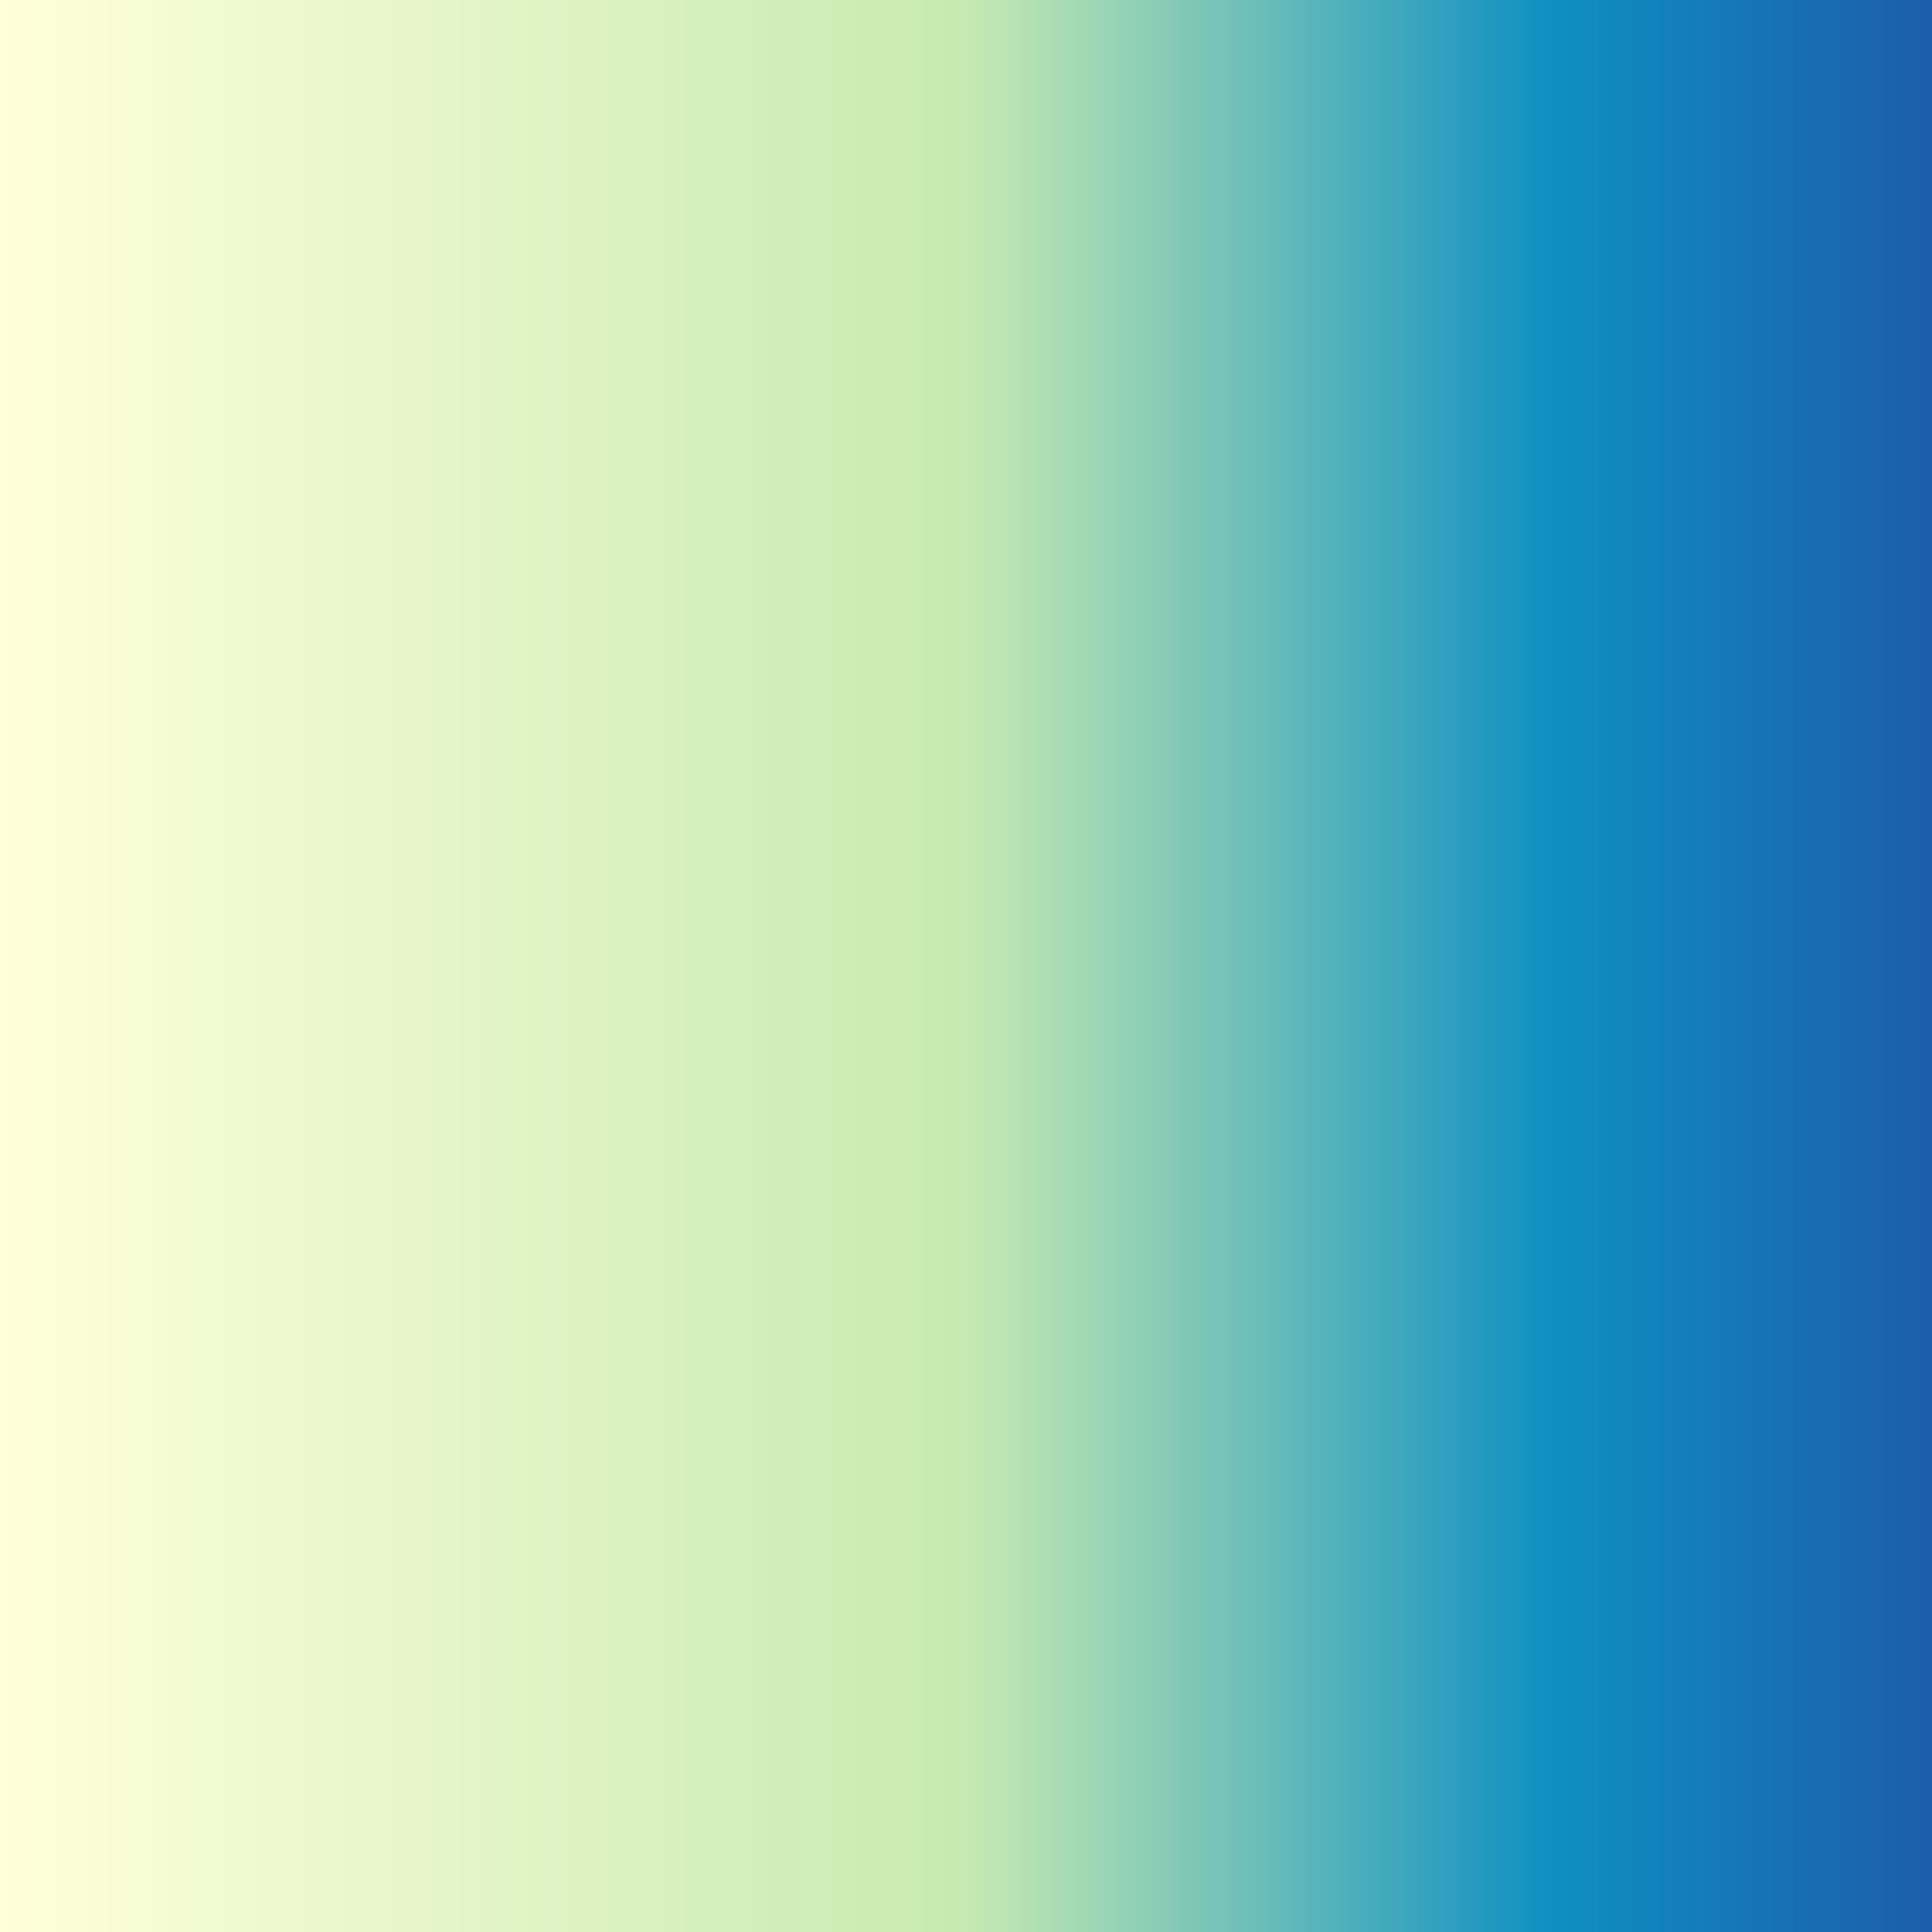
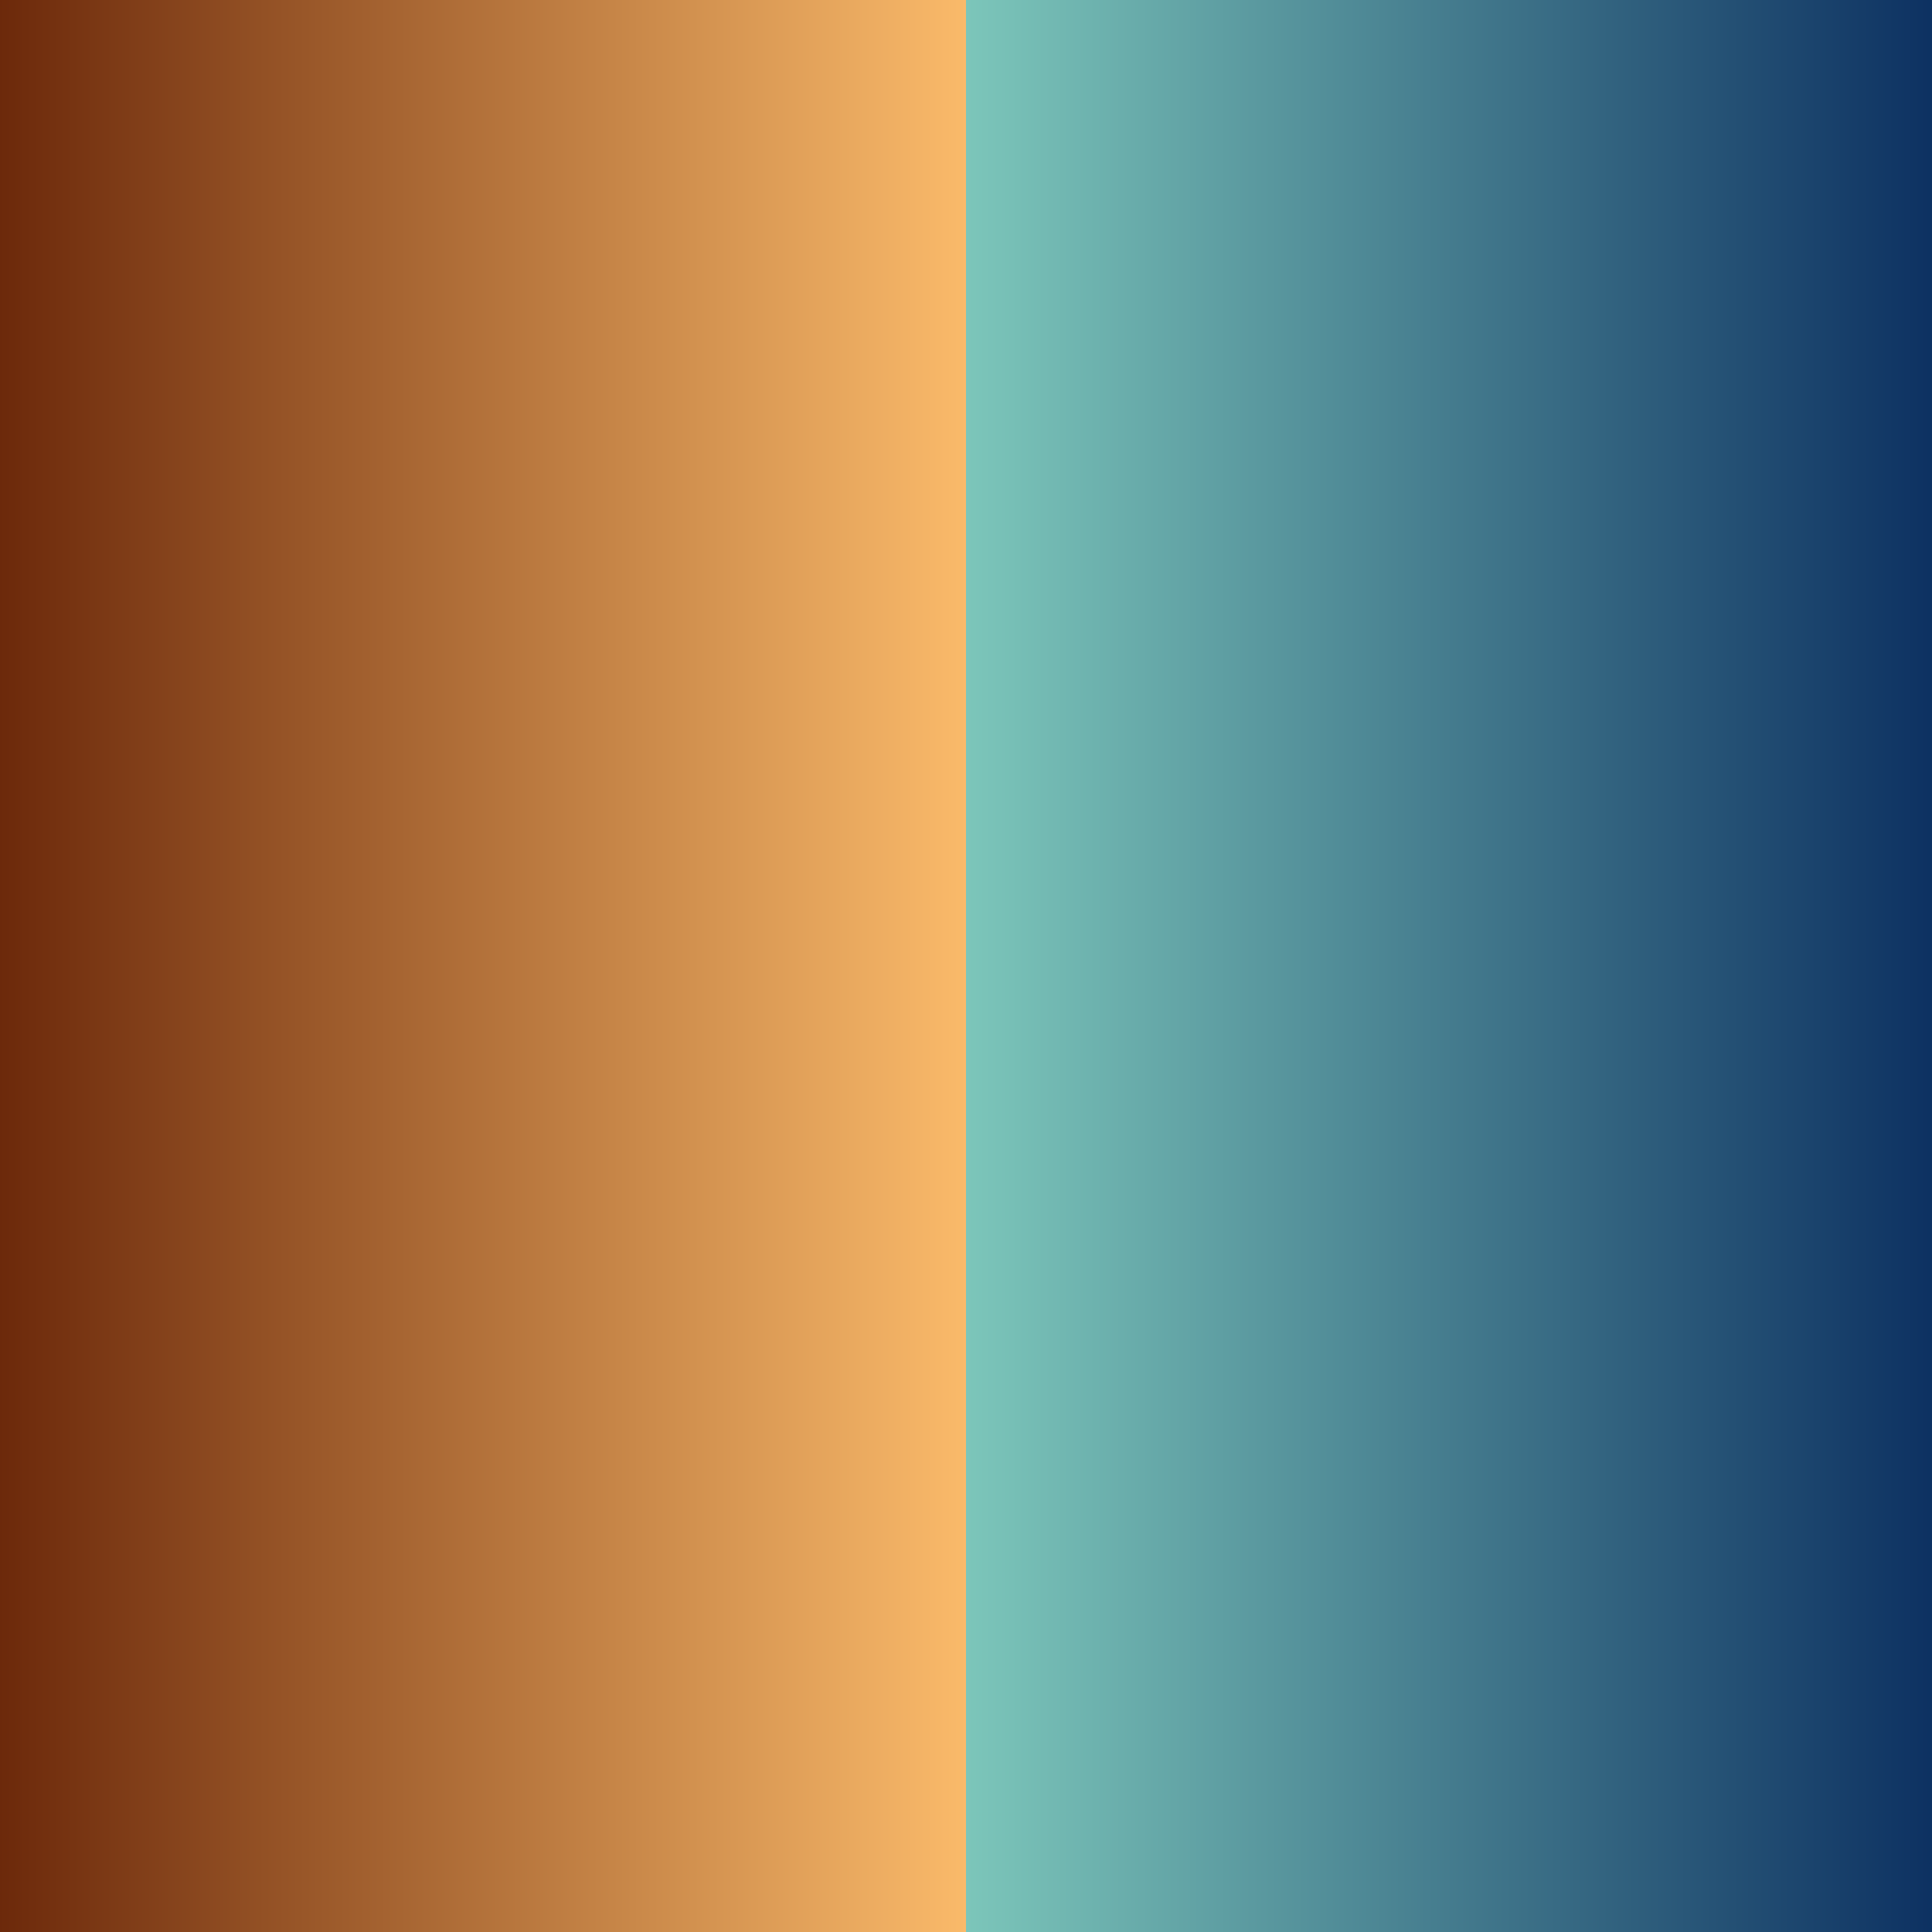
<svg xmlns="http://www.w3.org/2000/svg">
  <linearGradient id="choropleth-key" x1="0%" y1="0%" x2="100%" y2="0%">
-     <stop stop-color="#FFFFD9" offset="0" />
-     <stop stop-color="#C6EAB2" offset="0.5" />
-     <stop stop-color="#0E90C2" offset="0.8" />
-     <stop stop-color="#1D5CAA" offset="1" />
+     <stop stop-color="#6B280A" offset="0" />
+     <stop stop-color="#FABA6A" offset="0.5" />
+     <stop stop-color="#7CC6BA" offset="0.5" />
+     <stop stop-color="#0C3061" offset="1" />
  </linearGradient>
  <rect x="0" y="0" width="100%" height="100%" fill="url(#choropleth-key)" />
</svg>
